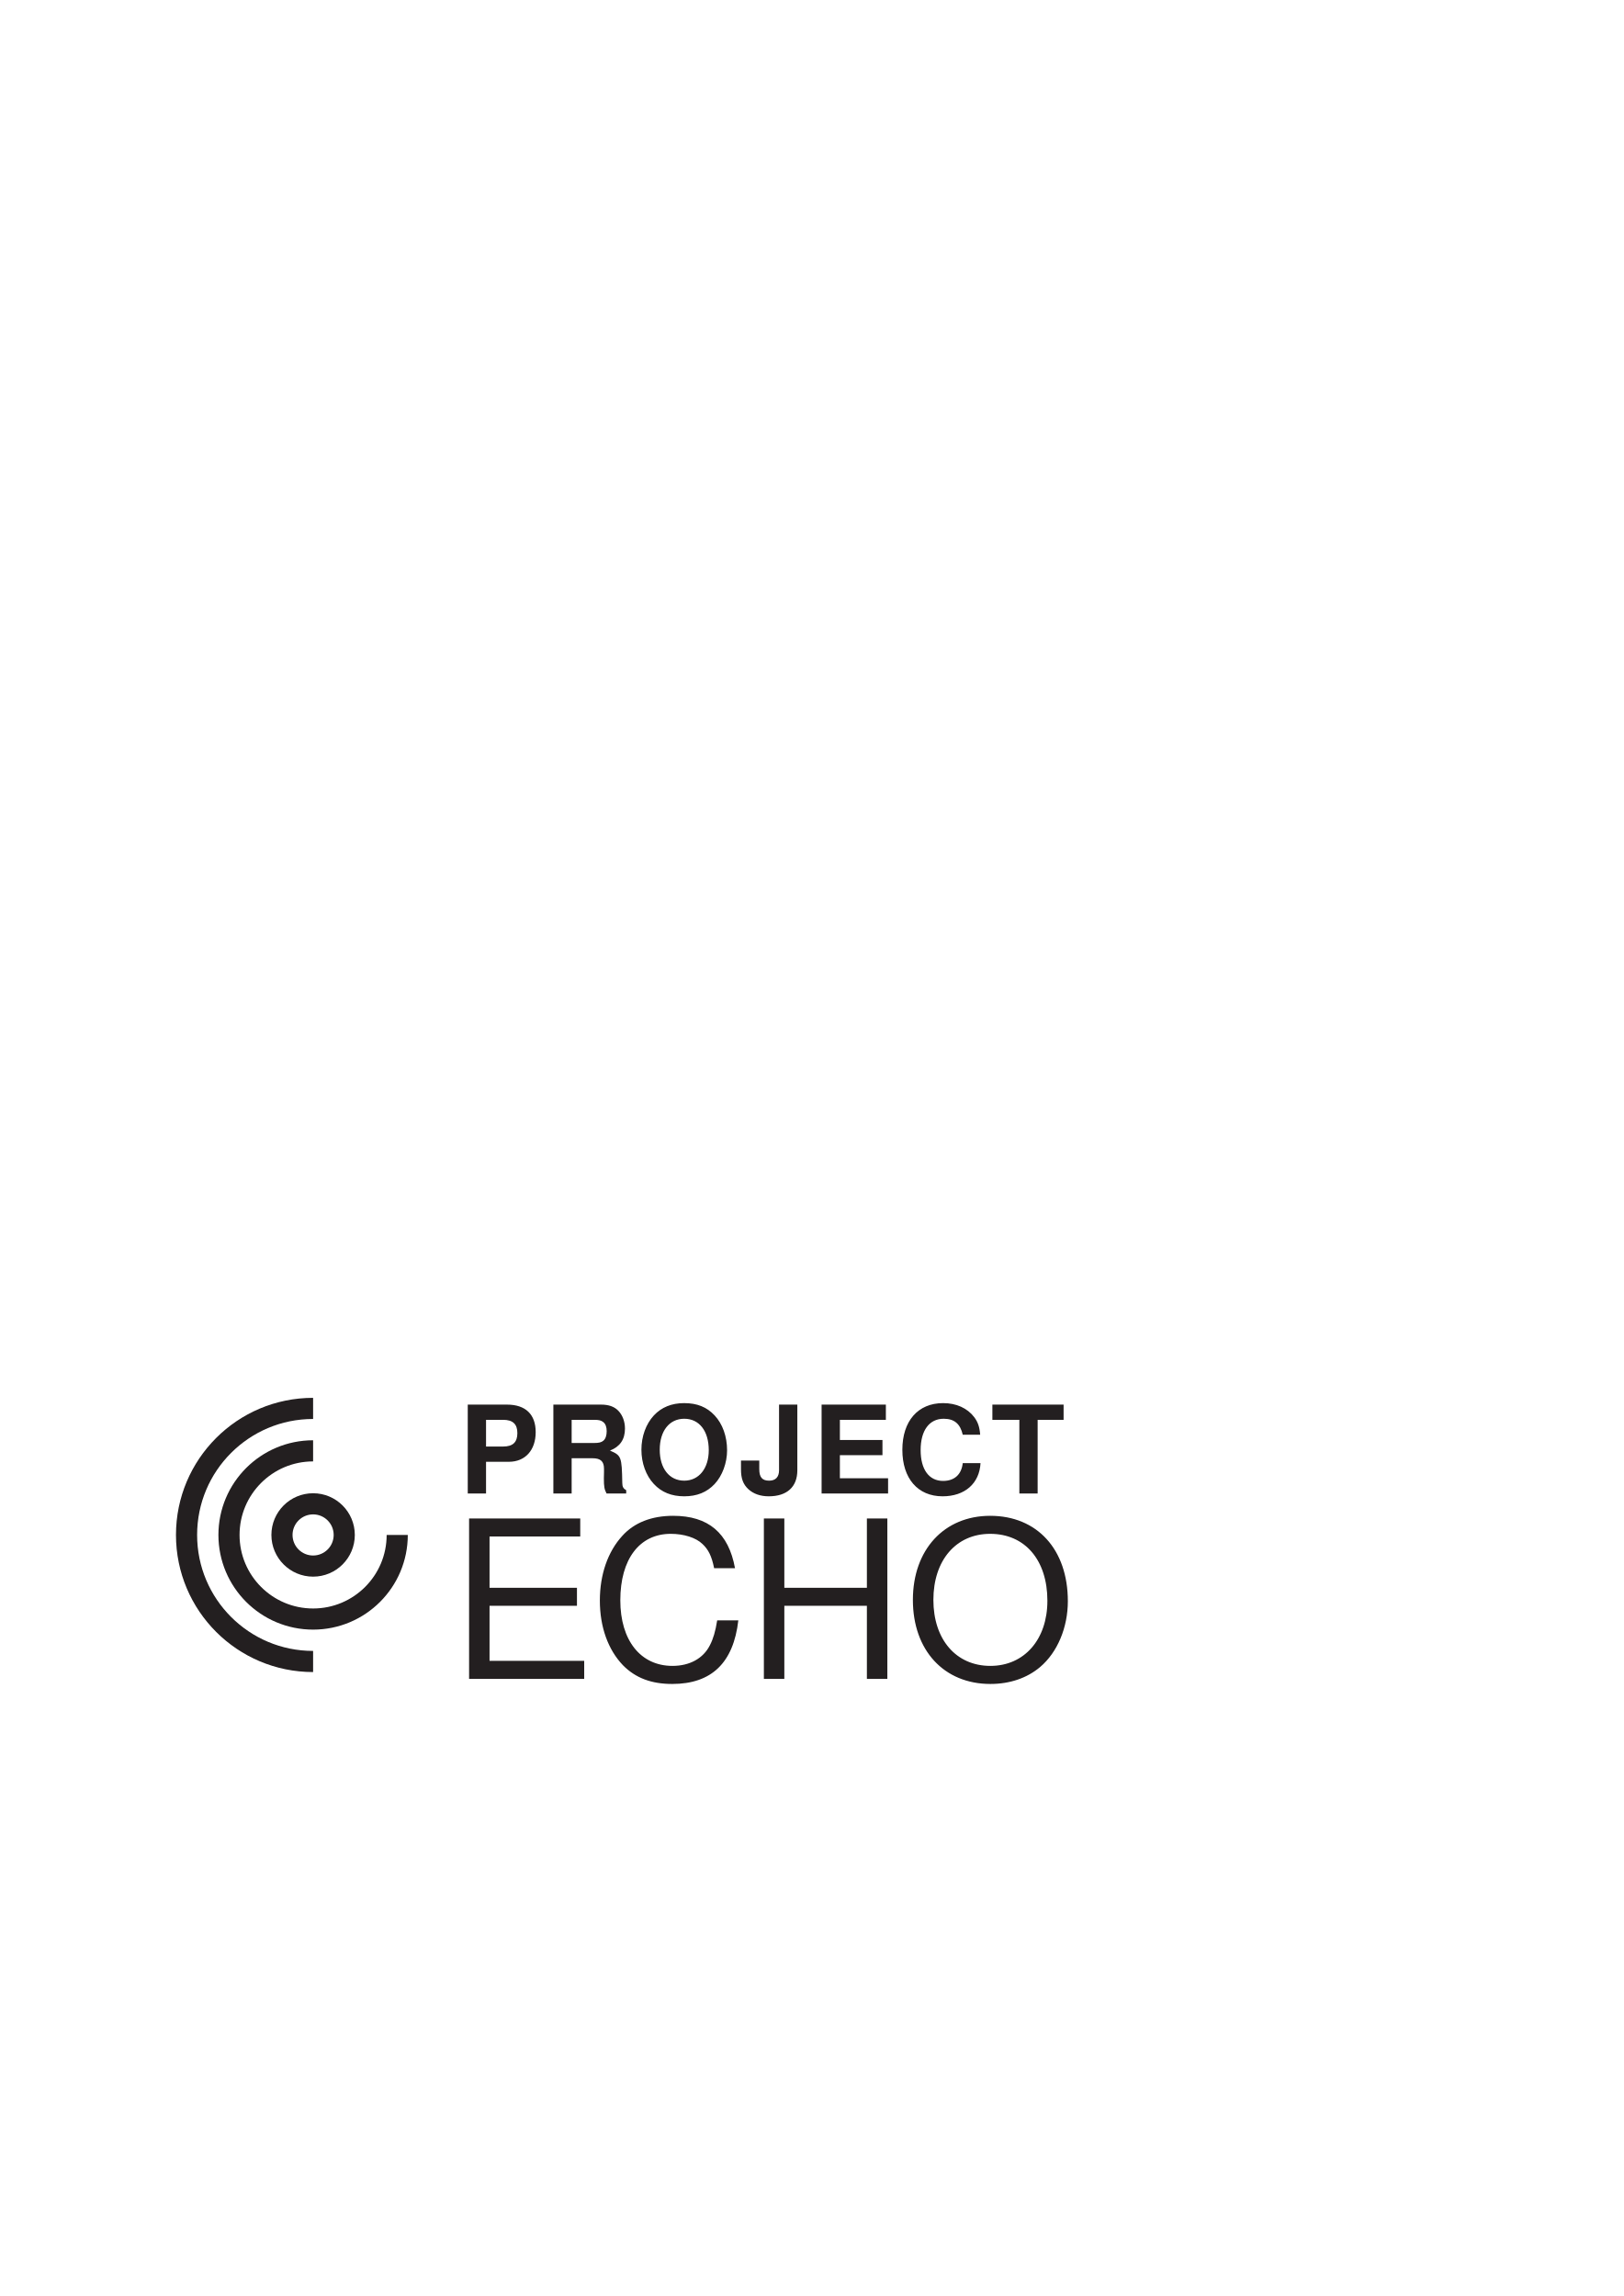
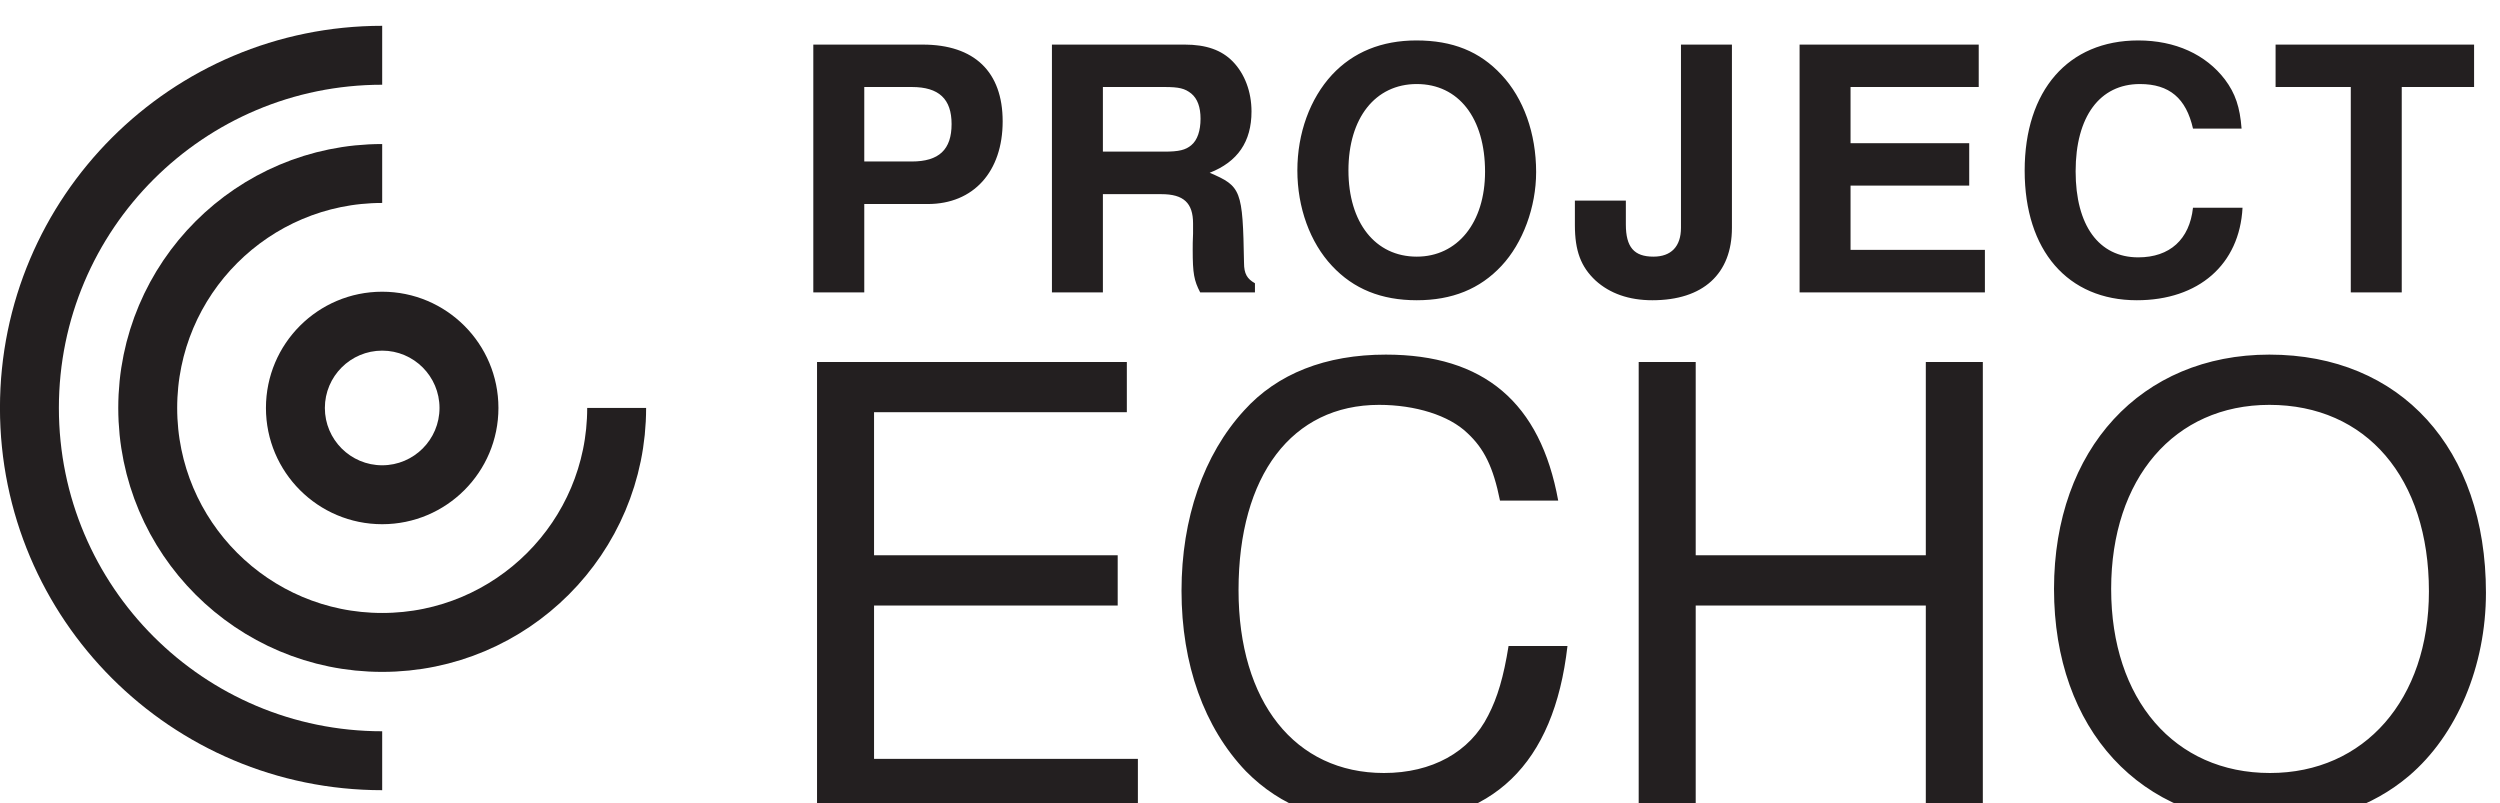
- <svg xmlns="http://www.w3.org/2000/svg" id="Layer_1" version="1.1" viewBox="0 0 595.28 841.89">
+ <svg xmlns="http://www.w3.org/2000/svg" id="Layer_1" version="1.1" viewBox="0 0 328.83 105.51">
  <defs>
    <style>
      .st0, .st1, .st2 {
        fill: #231f20;
      }

      .st1 {
        font-family: Helvetica-Bold, Helvetica;
        font-size: 44.72px;
        font-weight: 700;
        letter-spacing: .05em;
      }

      .st2 {
        font-family: Helvetica-Light, Helvetica;
        font-size: 80.71px;
        font-weight: 300;
      }

      .st3 {
        fill: none;
        stroke: #231f20;
        stroke-miterlimit: 10;
        stroke-width: 7.75px;
      }
    </style>
  </defs>
  <g>
-     <path class="st3" d="M114.79,609.23c-25.62,0-46.4-20.77-46.4-46.4s20.77-46.4,46.4-46.4" />
-     <path class="st3" d="M145.63,562.83c0,17.03-13.81,30.84-30.84,30.84s-30.84-13.81-30.84-30.84,13.81-30.84,30.84-30.84" />
-     <path class="st0" d="M114.79,555.29c4.16,0,7.54,3.38,7.54,7.54s-3.38,7.54-7.54,7.54-7.54-3.38-7.54-7.54,3.38-7.54,7.54-7.54M114.79,547.54c-8.45,0-15.29,6.85-15.29,15.29s6.85,15.29,15.29,15.29,15.29-6.85,15.29-15.29-6.85-15.29-15.29-15.29h0Z" />
+     <path class="st3" d="M50.27,100.06c-25.62,0-46.4-20.77-46.4-46.4S24.65,7.27,50.27,7.27" />
+     <path class="st3" d="M81.11,53.66c0,17.03-13.81,30.84-30.84,30.84s-30.84-13.81-30.84-30.84,13.81-30.84,30.84-30.84" />
+     <path class="st0" d="M50.27,46.12c4.16,0,7.54,3.38,7.54,7.54s-3.38,7.54-7.54,7.54-7.54-3.38-7.54-7.54,3.38-7.54,7.54-7.54M50.27,38.37c-8.45,0-15.29,6.85-15.29,15.29s6.85,15.29,15.29,15.29,15.29-6.85,15.29-15.29-6.85-15.29-15.29-15.29h0Z" />
  </g>
-   <text class="st1" transform="translate(168.08 547.63)">
+   <text class="st1" transform="translate(103.57 38.46)">
    <tspan x="0" y="0">PROJECT</tspan>
  </text>
-   <text class="st2" transform="translate(164.71 615.61)">
+   <text class="st2" transform="translate(100.2 106.44)">
    <tspan x="0" y="0">ECHO</tspan>
  </text>
</svg>
